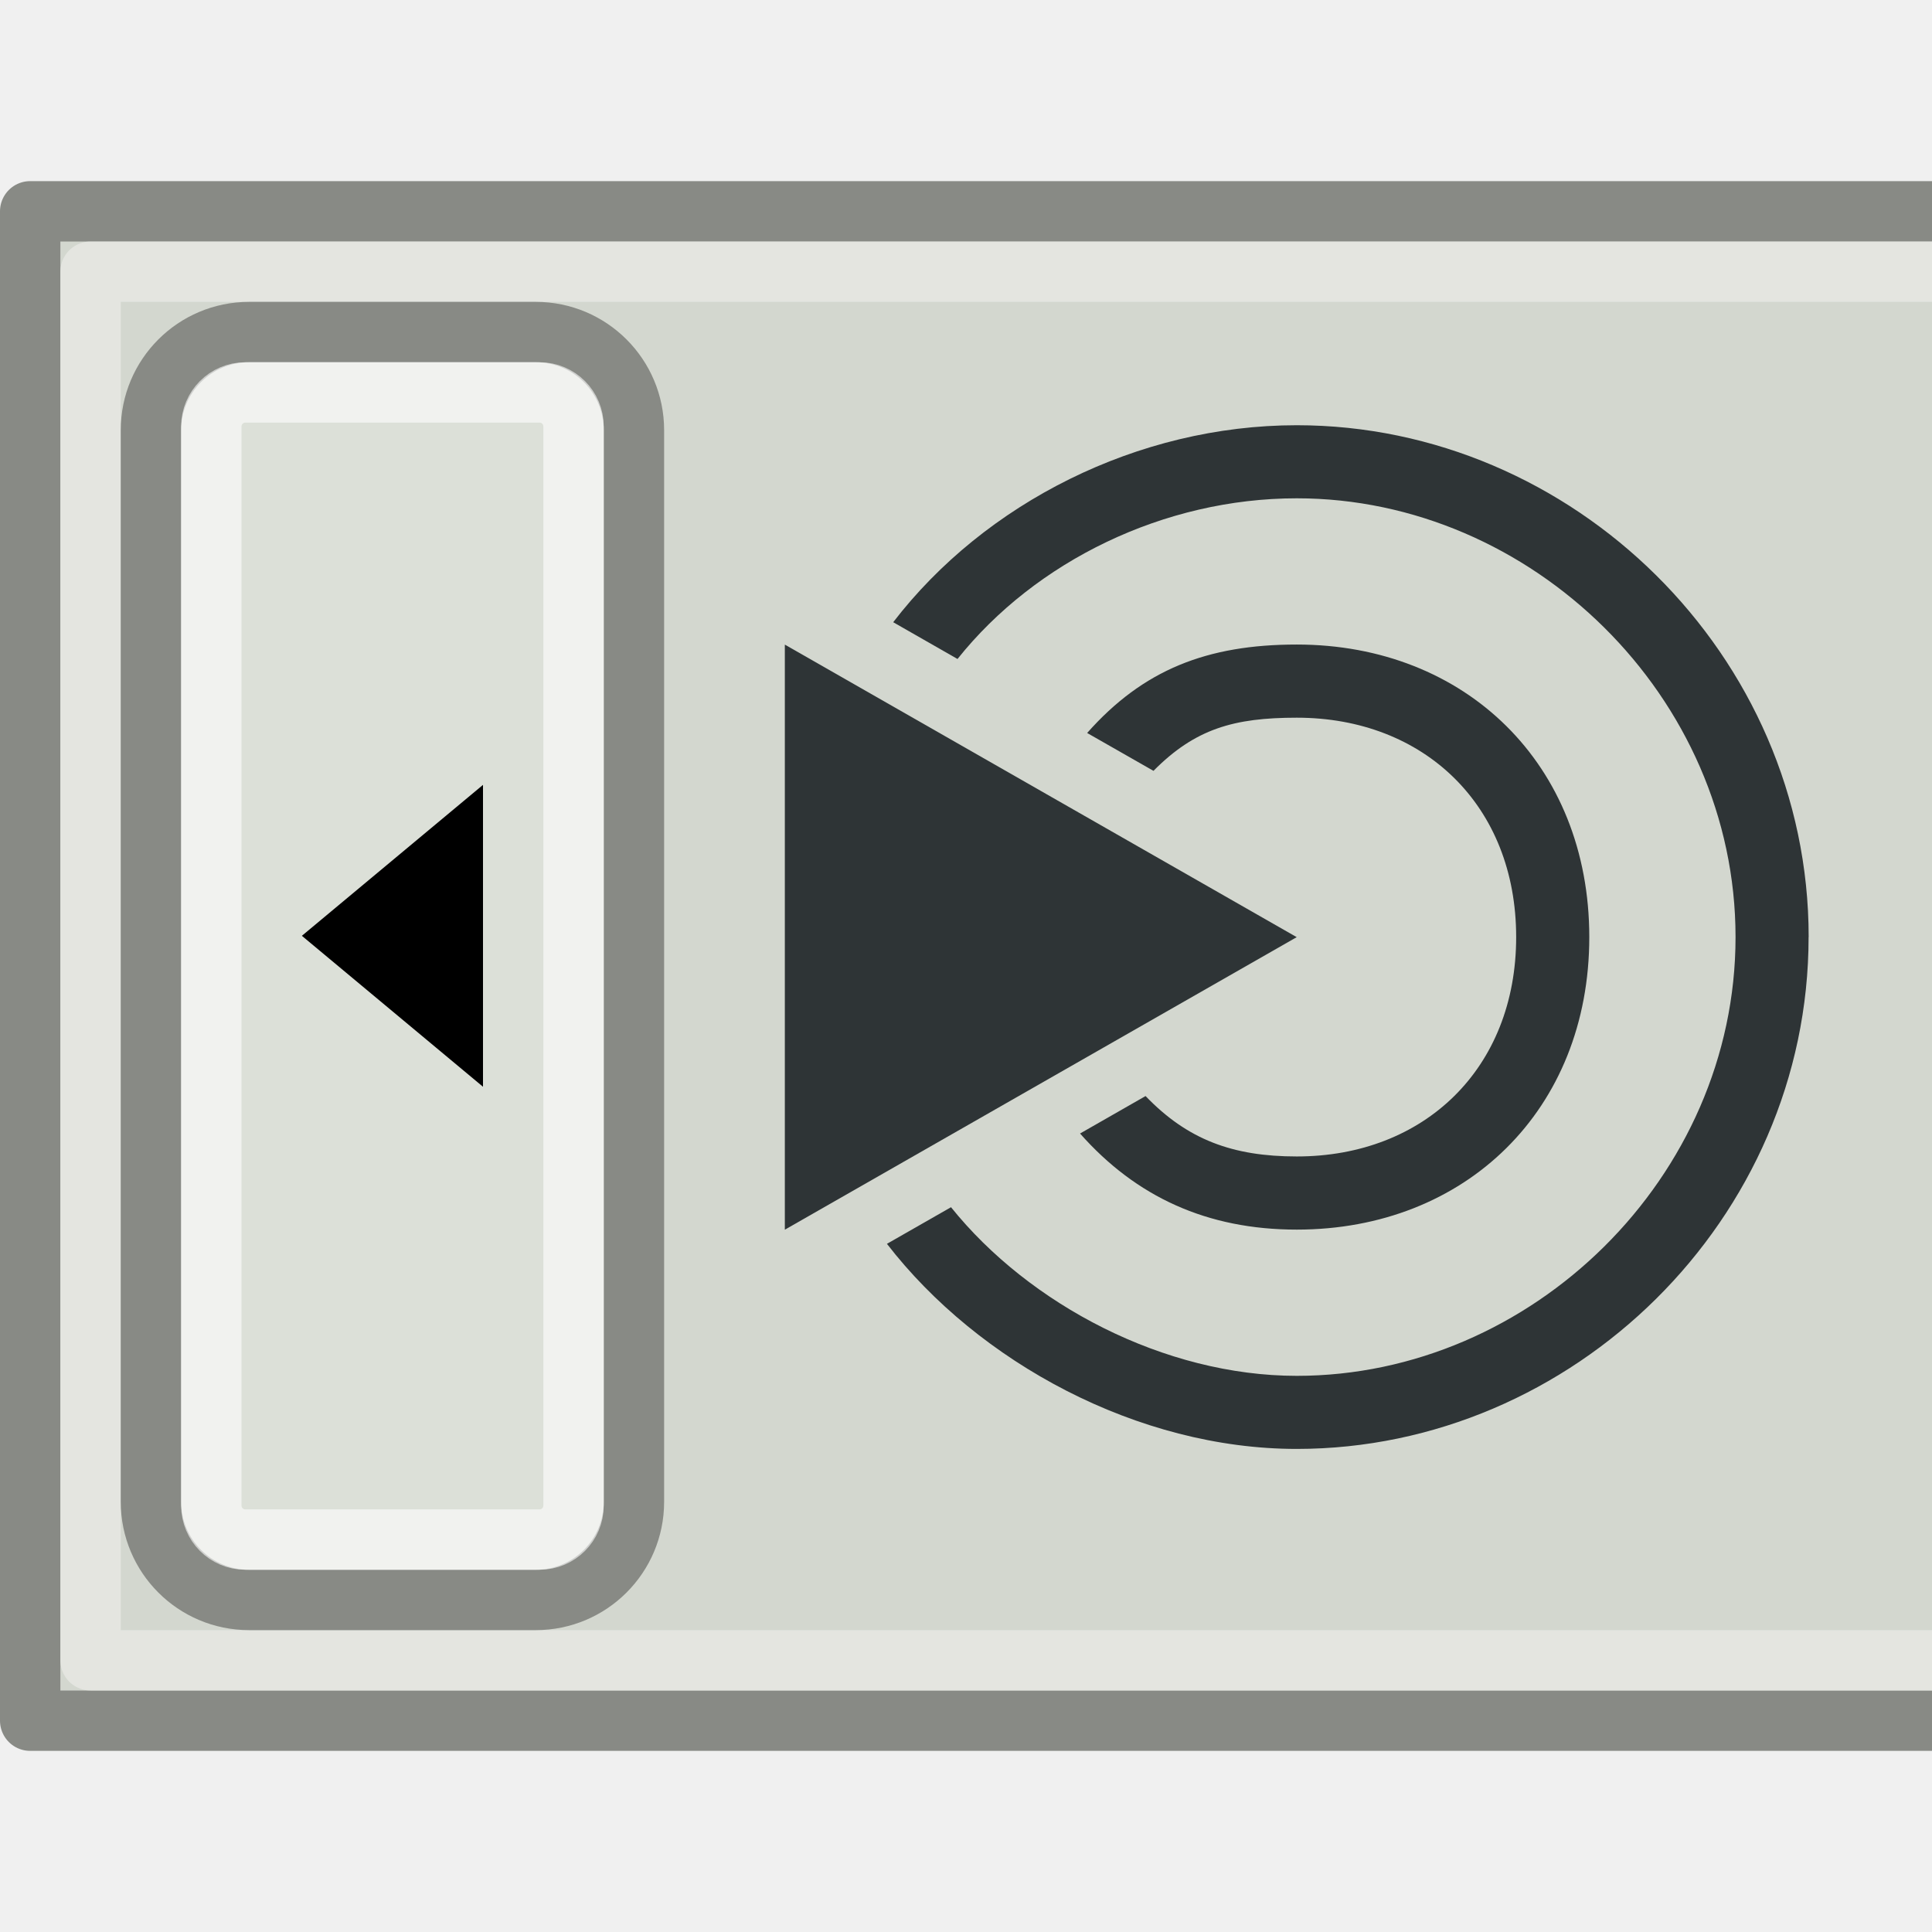
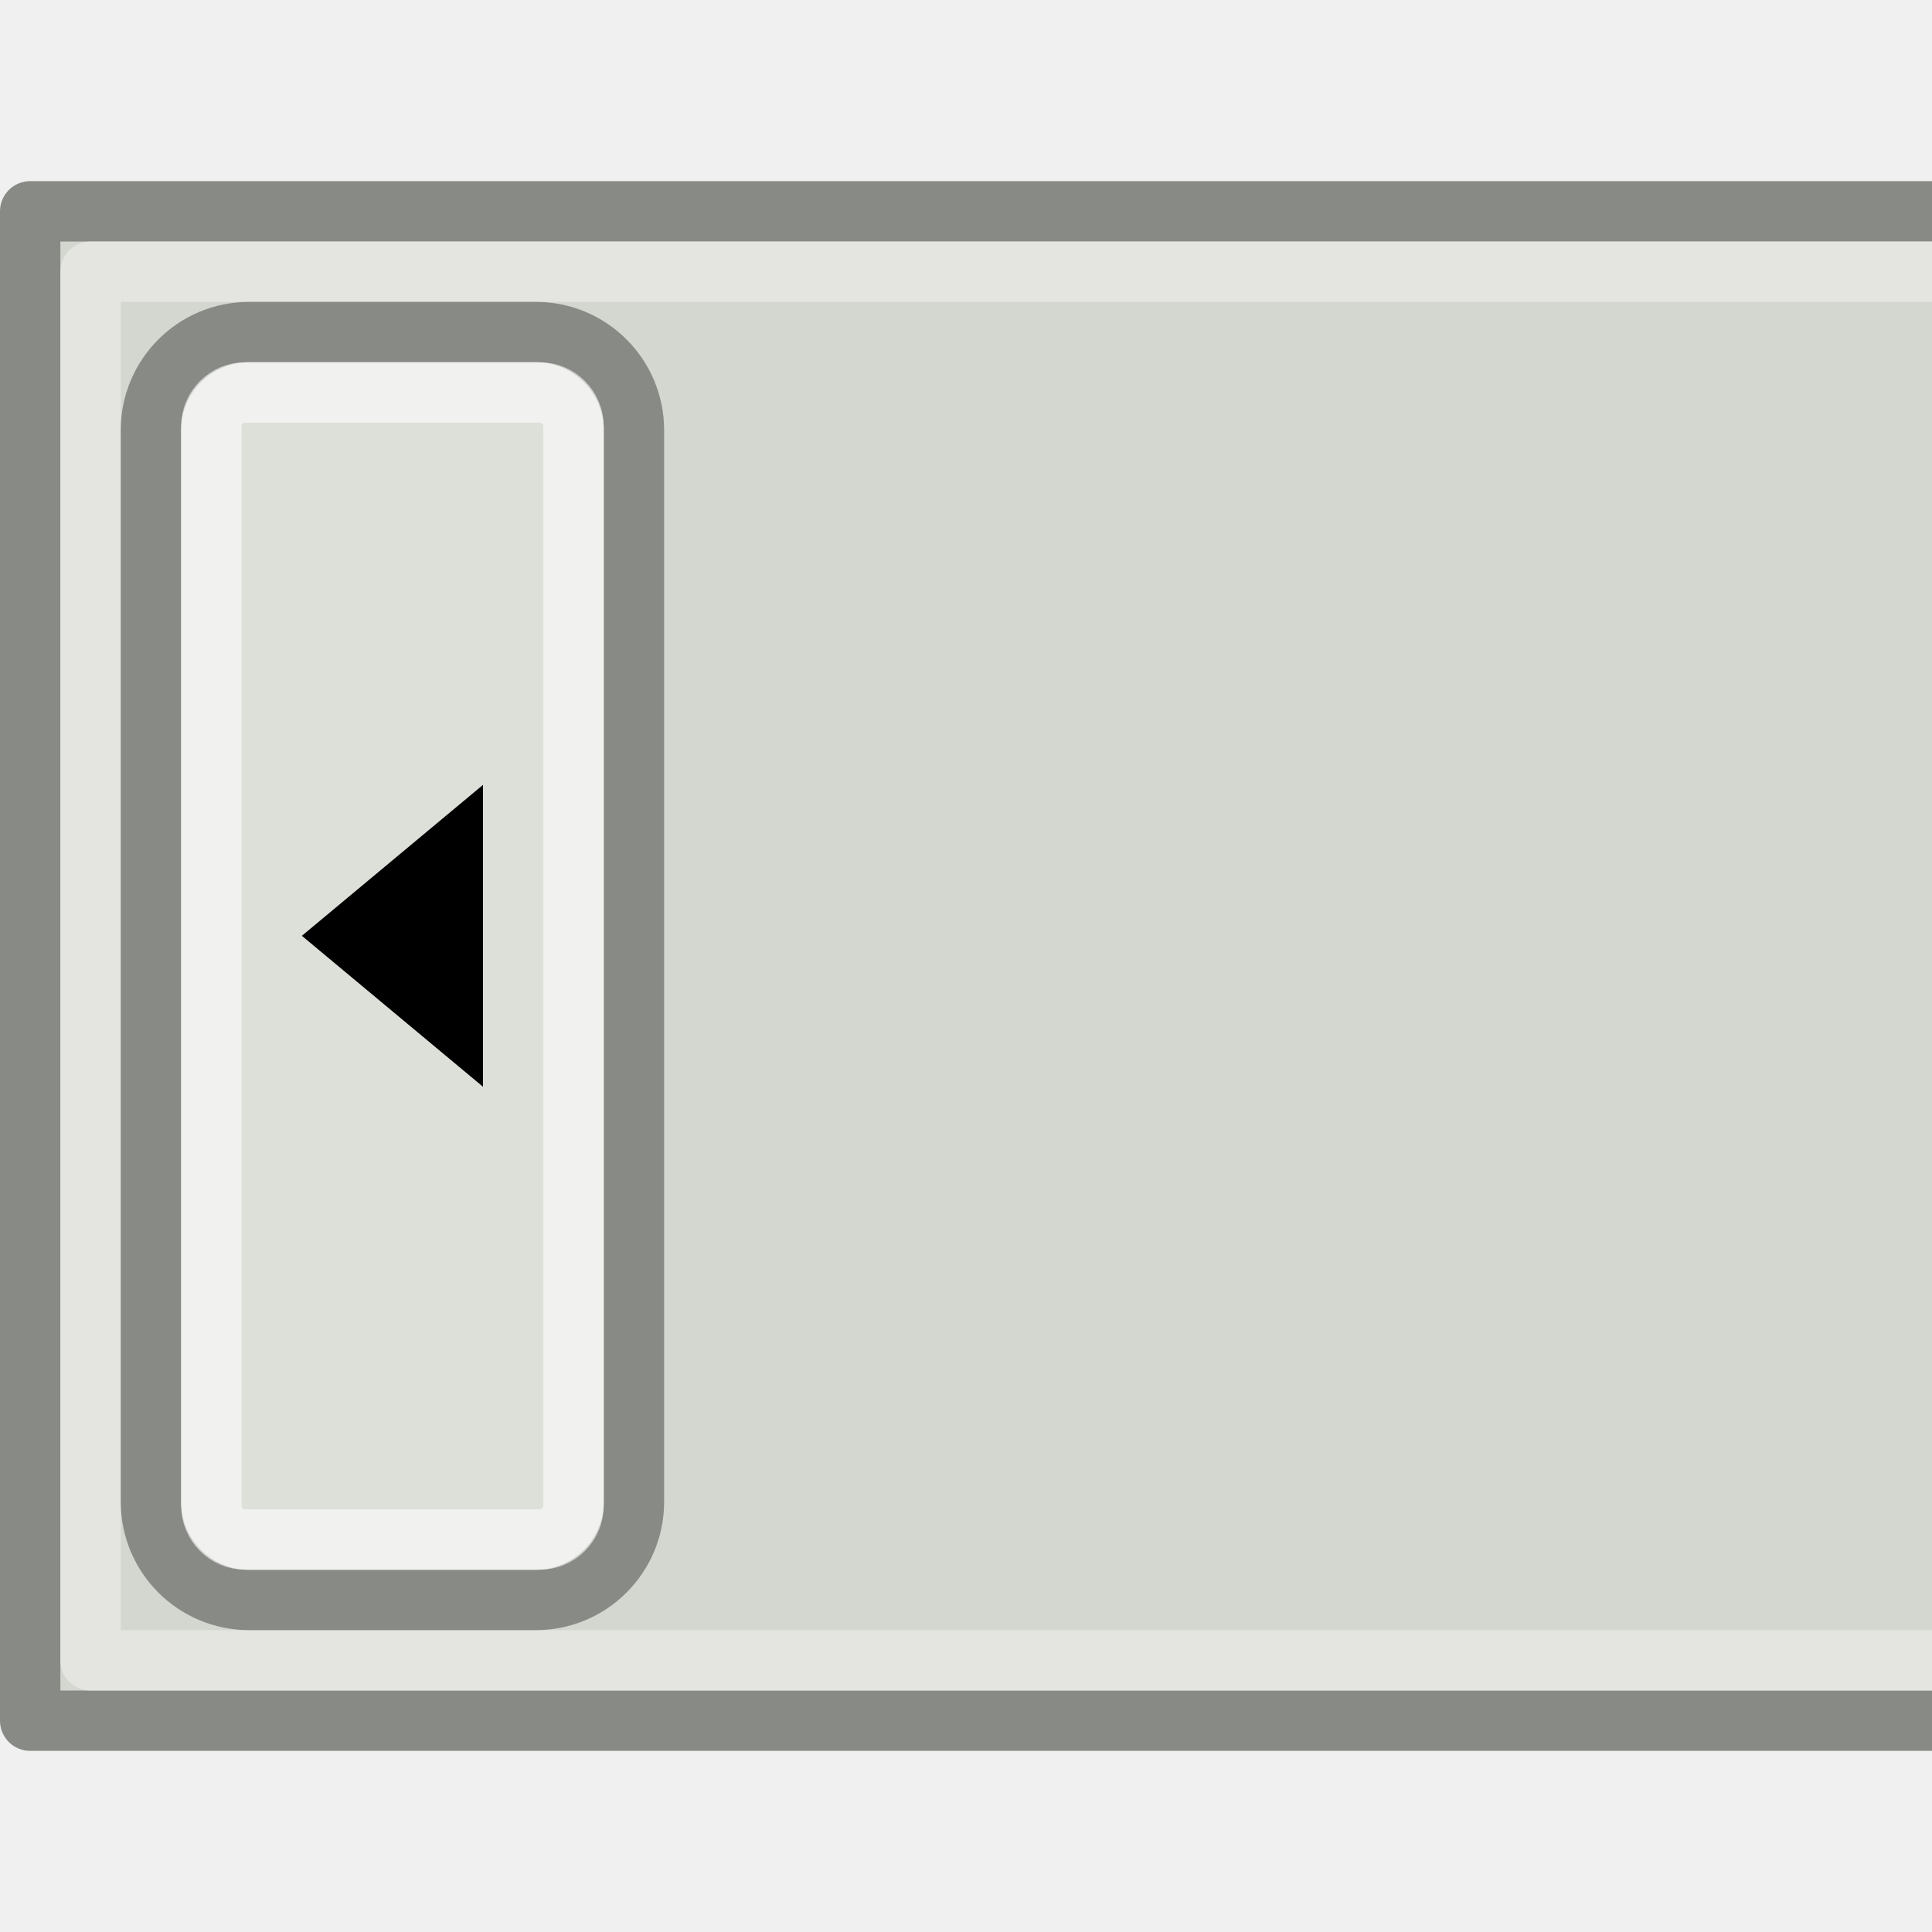
<svg xmlns="http://www.w3.org/2000/svg" width="32" height="32" id="svg1325" version="1.0">
  <defs id="defs1327" />
  <g id="layer1">
    <rect style="opacity:1;fill:#d3d7cf;fill-opacity:1;stroke:#888a85;stroke-width:1;stroke-linecap:butt;stroke-linejoin:round;stroke-miterlimit:4;stroke-dasharray:none;stroke-dashoffset:0;stroke-opacity:1" id="rect1333" width="32.5" height="25" x="0.5" y="3.5" />
    <rect style="opacity:0.612;fill:none;fill-opacity:1;stroke:#eeeeec;stroke-width:1;stroke-linecap:butt;stroke-linejoin:round;stroke-miterlimit:4;stroke-dasharray:none;stroke-dashoffset:0;stroke-opacity:1" id="rect2210" width="31.352" height="23" x="1.5" y="4.5" />
    <rect style="opacity:1;color:black;fill:#dce0d8;fill-opacity:1;fill-rule:nonzero;stroke:#888a85;stroke-width:1;stroke-linecap:square;stroke-linejoin:miter;marker:none;marker-start:none;marker-mid:none;marker-end:none;stroke-miterlimit:4;stroke-dasharray:none;stroke-dashoffset:0;stroke-opacity:1;visibility:visible;display:inline;overflow:visible" id="rect1337" width="8" height="21" x="2.5" y="5.5" rx="1.625" ry="1.625" />
    <rect style="opacity:0.596;color:black;fill:none;fill-opacity:1;fill-rule:nonzero;stroke:white;stroke-width:1;stroke-linecap:square;stroke-linejoin:miter;marker:none;marker-start:none;marker-mid:none;marker-end:none;stroke-miterlimit:4;stroke-dasharray:none;stroke-dashoffset:0;stroke-opacity:1;visibility:visible;display:inline;overflow:visible" id="rect2212" width="6" height="19" x="3.5" y="6.5" rx="0.562" ry="0.564" />
    <path style="fill:black;fill-opacity:1;fill-rule:evenodd;stroke:none;stroke-width:1px;stroke-linecap:butt;stroke-linejoin:miter;stroke-opacity:1" d="M 5,15.5 L 8,13 L 8,18 L 5,15.5 z " id="path2214" />
-     <g id="layer1-8" transform="matrix(1.249933,0,0,1.279471,10.94824,-2.378898)" stroke-miterlimit="4" style="fill:#2e3436;fill-opacity:1;stroke-width:0;stroke-miterlimit:4">
-       <path id="path5070" d="m 1.641,10.204 6.783,3.787 -6.783,3.787 z" style="fill:#2e3436;fill-opacity:1;fill-rule:evenodd" />
-       <path id="path5067" d="m 15.208,13.991 c 0,-3.658 -3.131,-6.627 -6.783,-6.627 -2.109,0 -4.136,1.009 -5.348,2.55 l 0.852,0.476 c 1.034,-1.266 2.736,-2.08 4.496,-2.08 3.111,-1e-7 5.814,2.568 5.814,5.68 0,3.111 -2.703,5.68 -5.814,5.68 -1.755,0 -3.547,-0.924 -4.582,-2.183 l -0.849,0.474 c 1.212,1.534 3.326,2.655 5.43,2.655 3.652,0 6.783,-2.969 6.783,-6.627 z" style="fill:#2e3436;fill-opacity:1" />
-       <path id="path5648" d="m 12.301,13.99 c 0,-2.236 -1.64,-3.787 -3.876,-3.787 -1.19,0 -2.037,0.327 -2.778,1.145 l 0.879,0.49 C 7.078,11.294 7.591,11.15 8.425,11.15 c 1.69,0 2.907,1.139 2.907,2.84 0,1.701 -1.218,2.84 -2.907,2.84 -0.85,0 -1.449,-0.218 -2.004,-0.782 l -0.868,0.485 c 0.741,0.819 1.682,1.244 2.872,1.244 2.236,0 3.876,-1.55 3.876,-3.787 z" style="fill:#2e3436;fill-opacity:1" />
-     </g>
  </g>
</svg>
